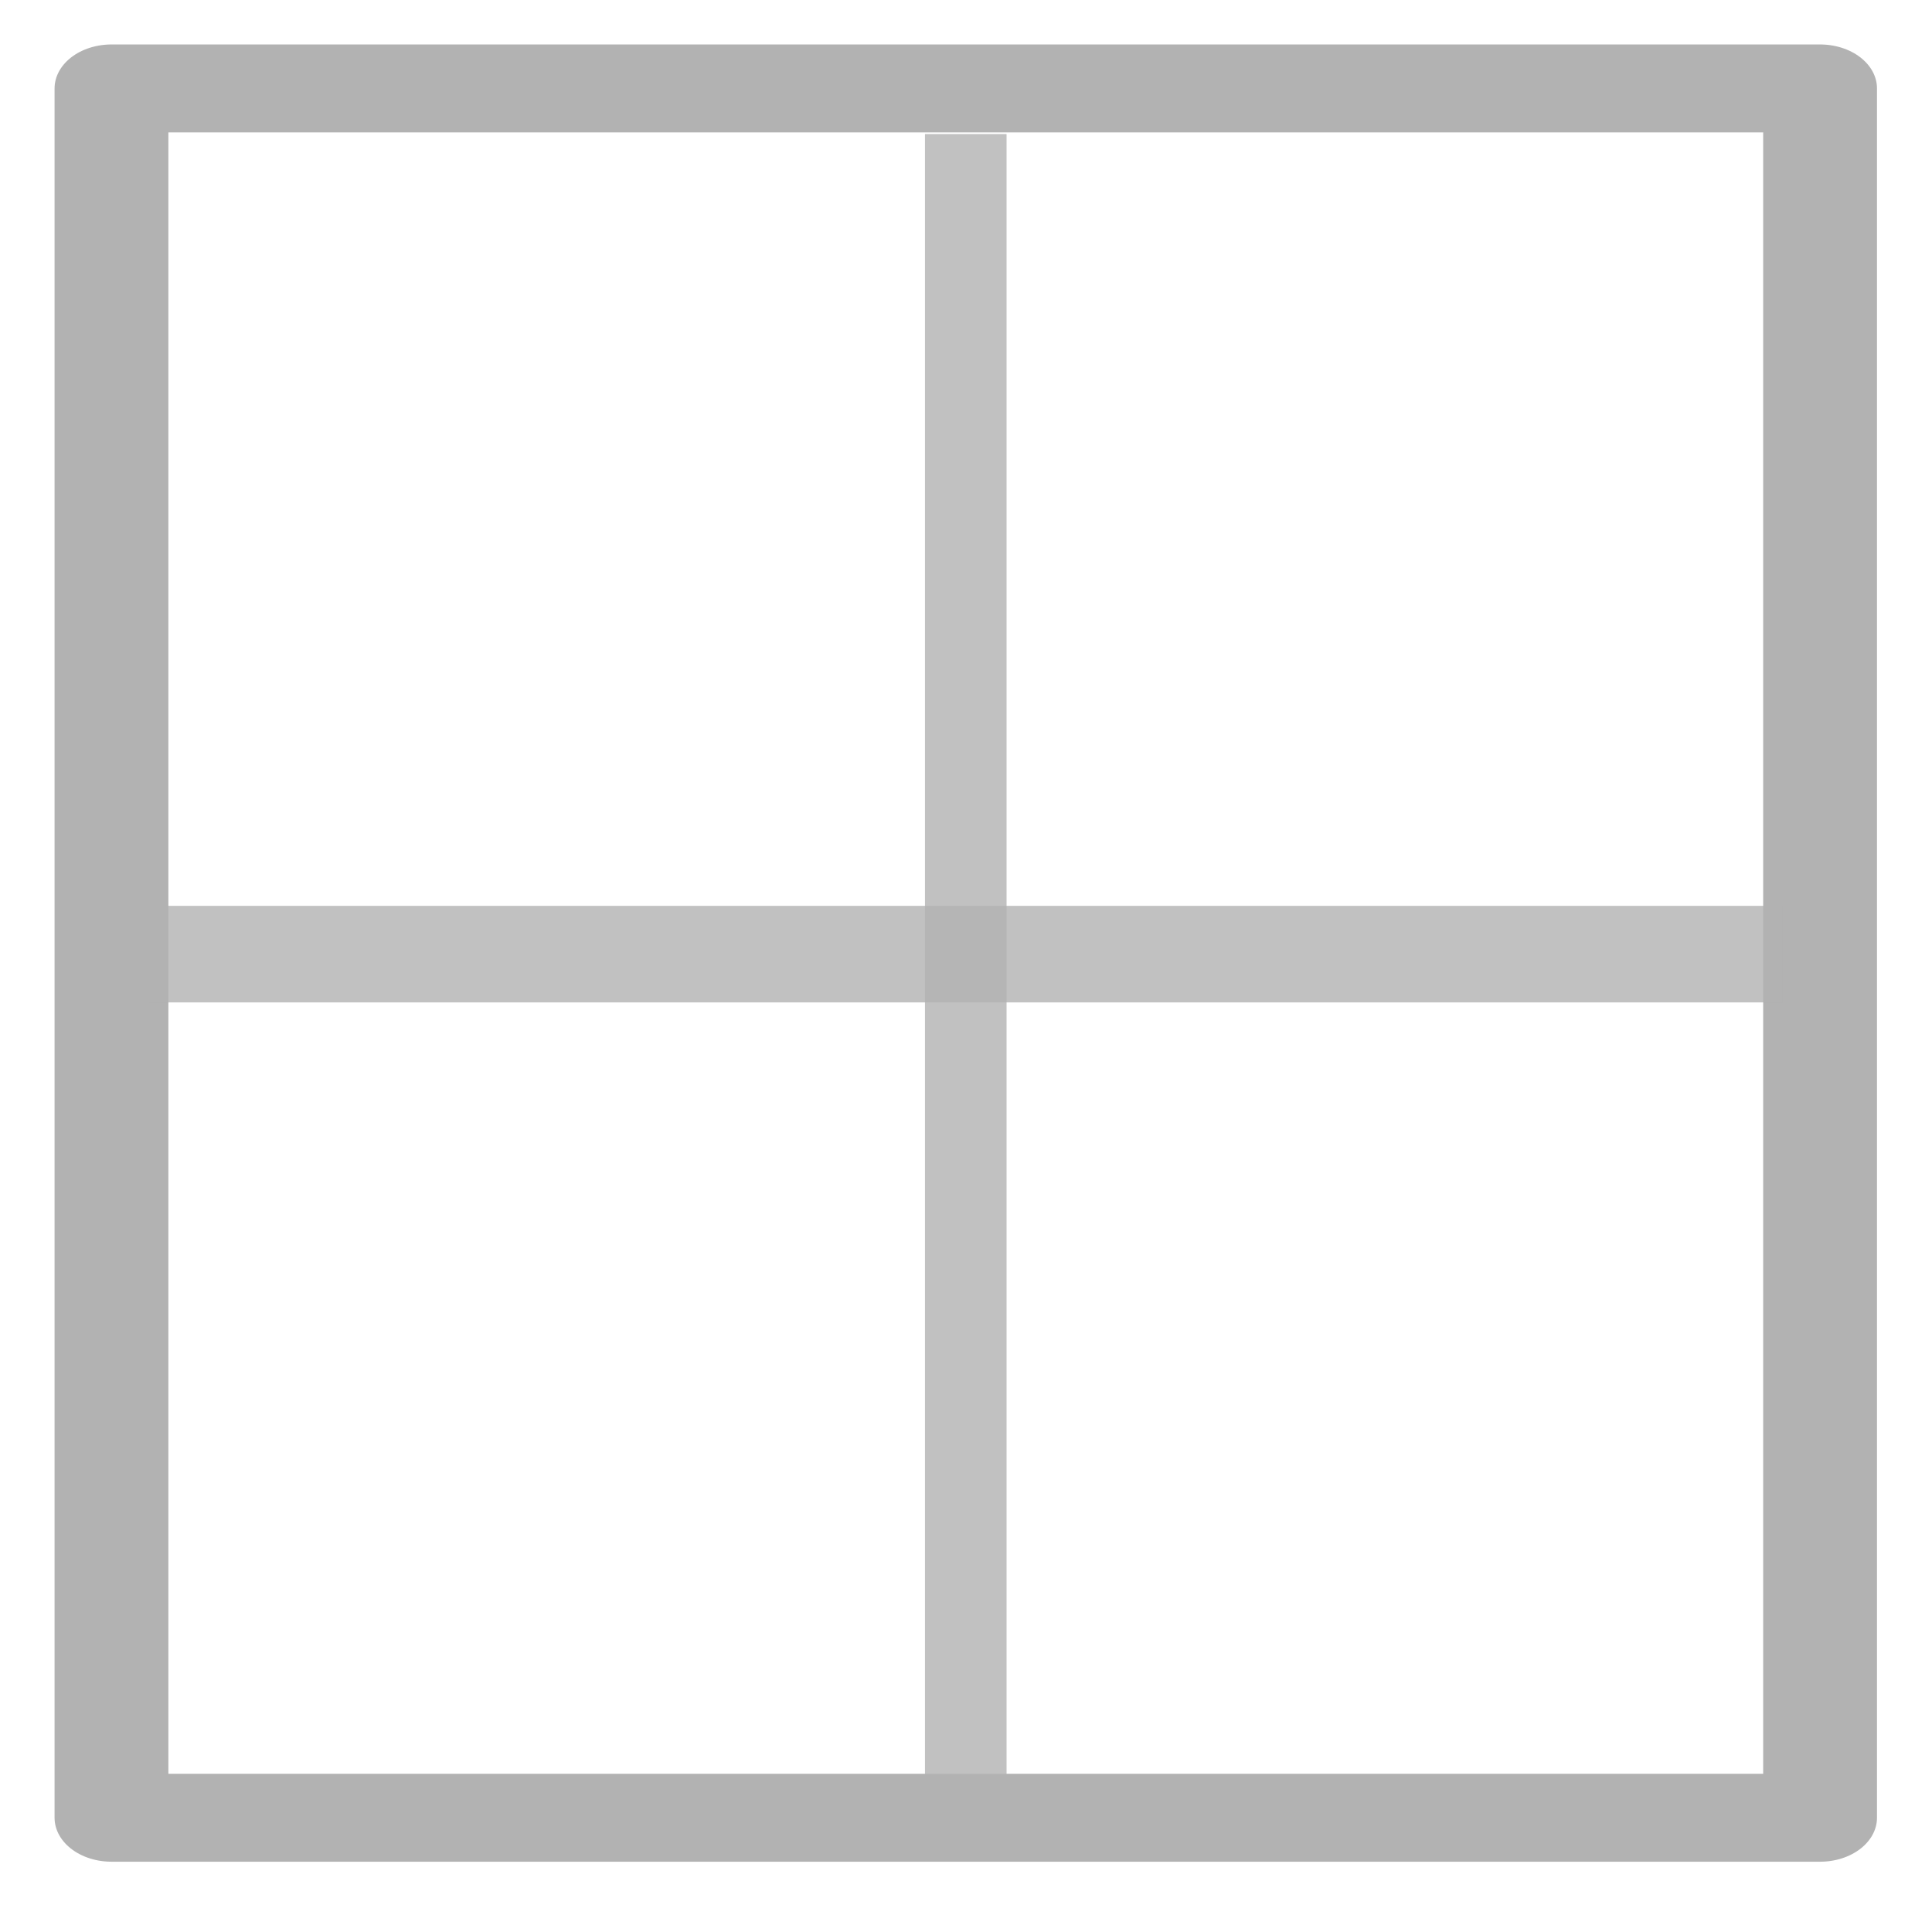
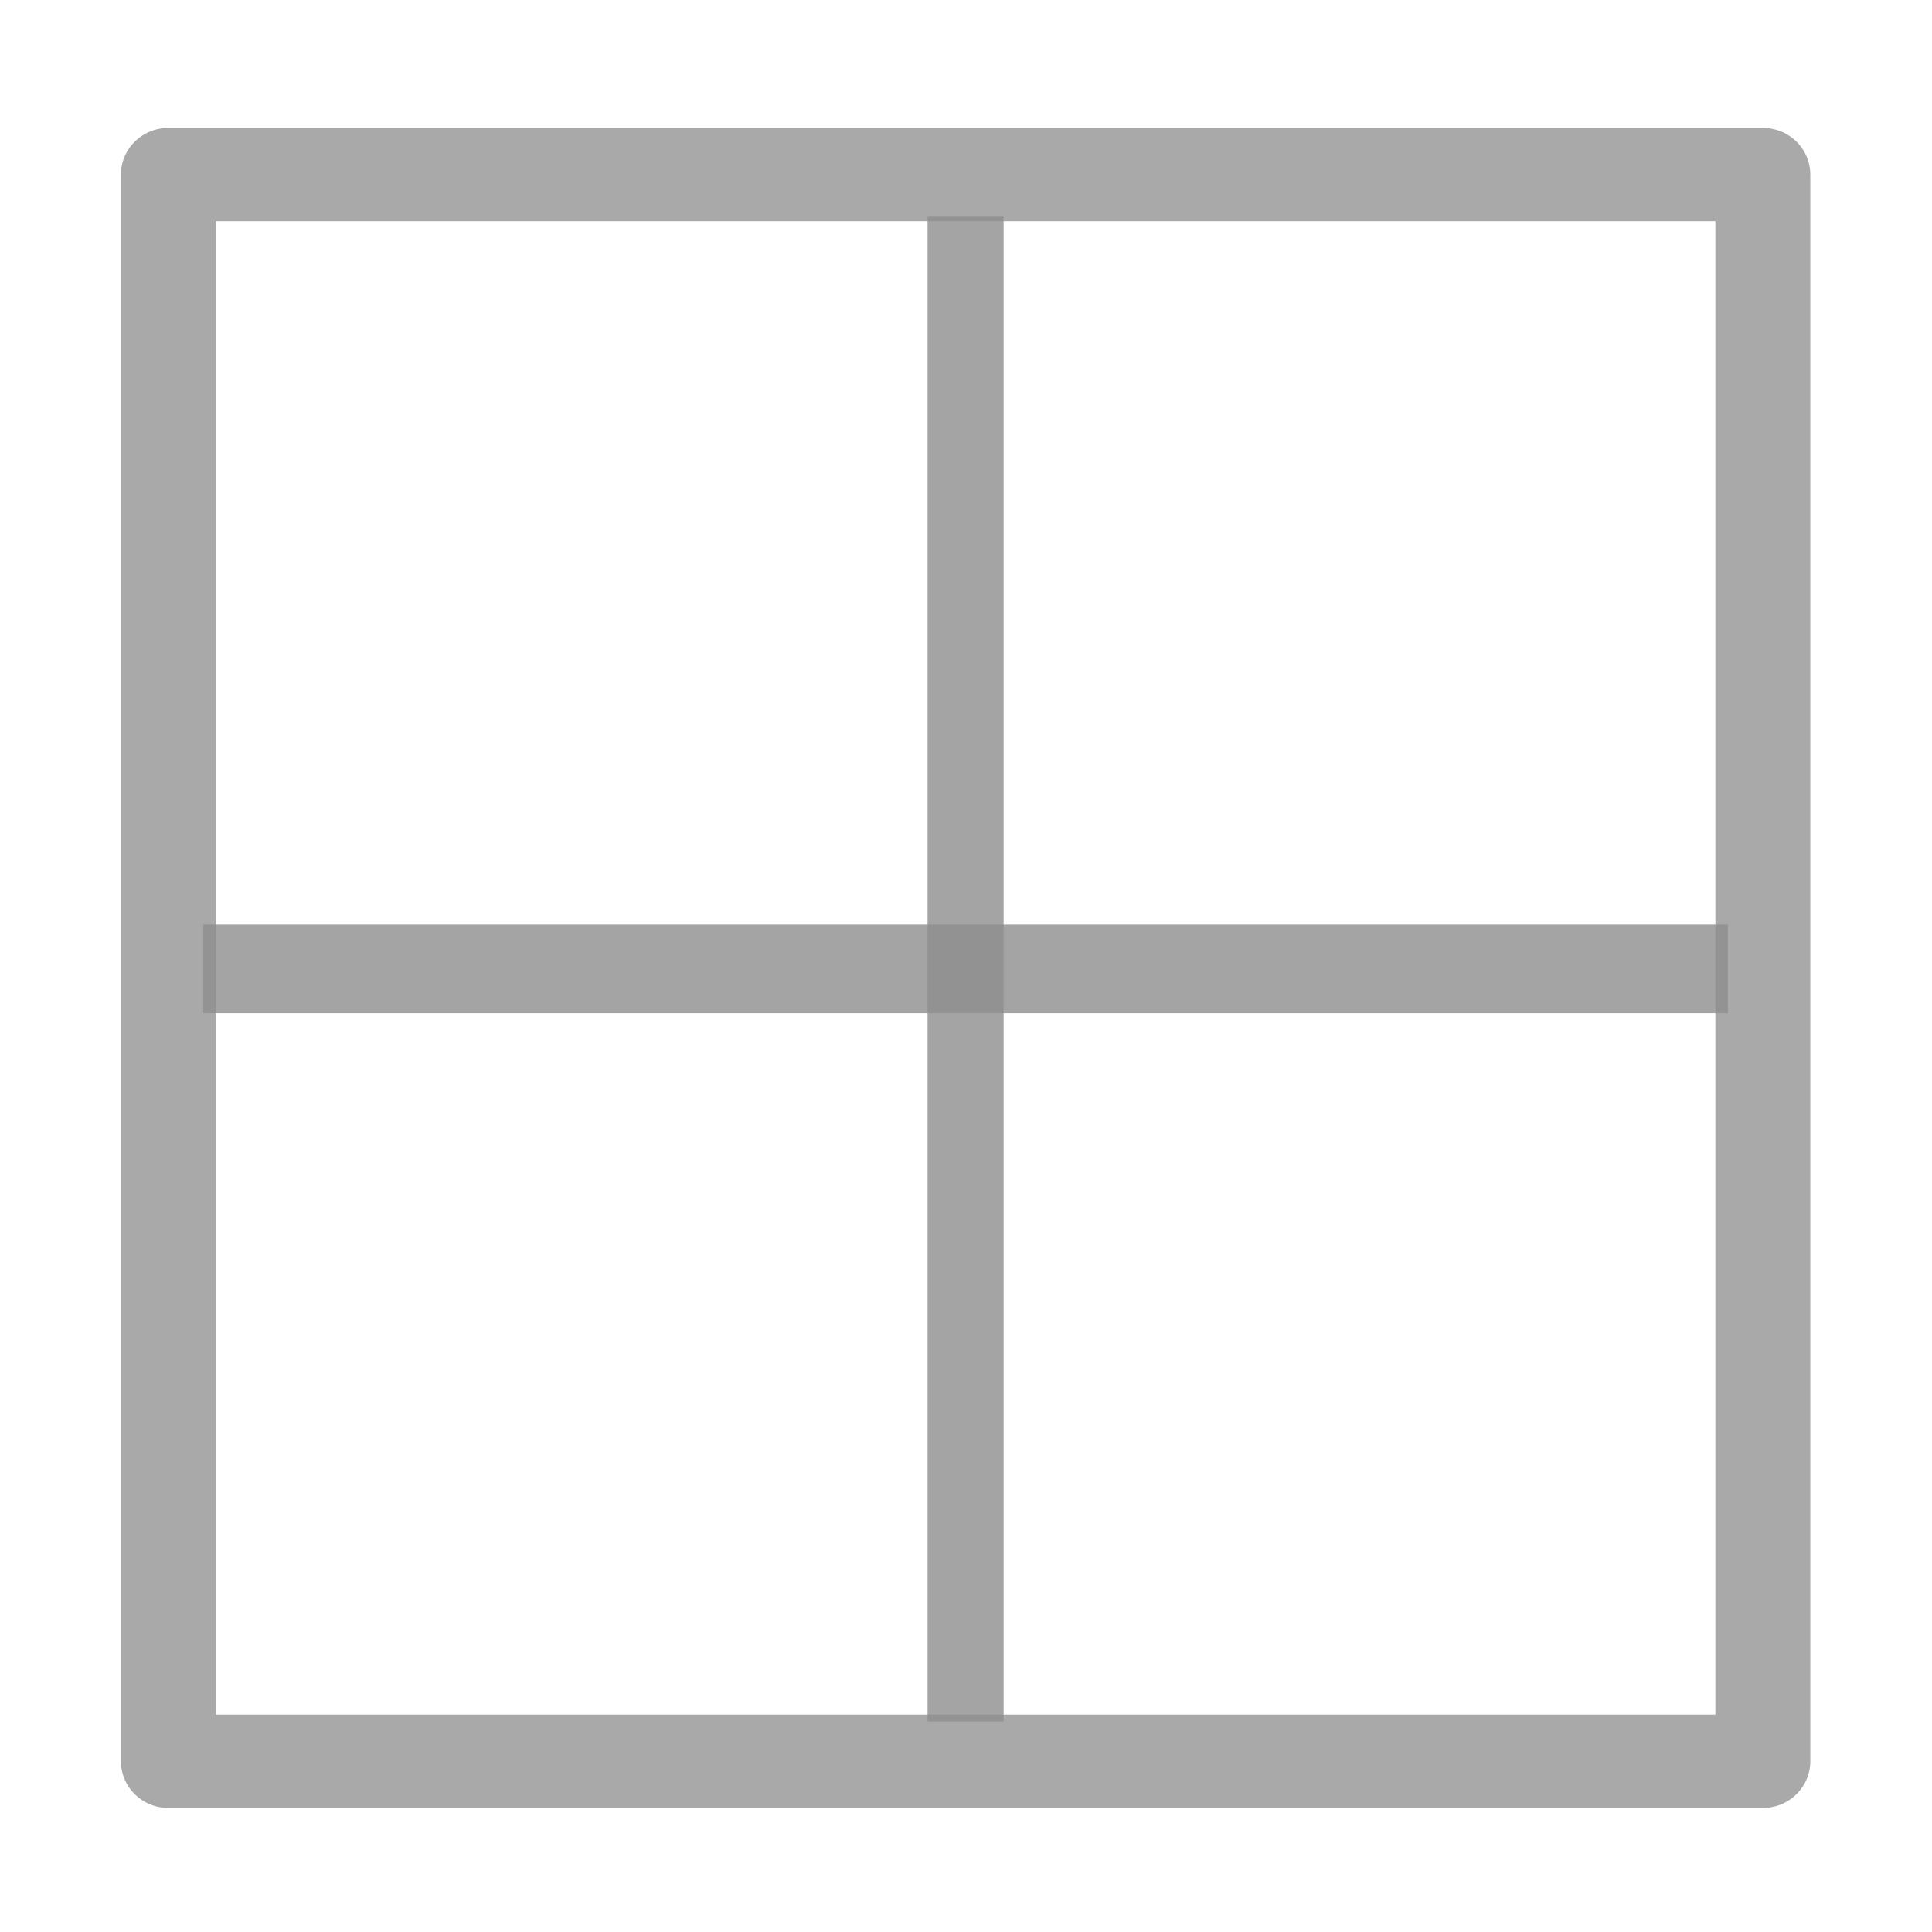
<svg xmlns="http://www.w3.org/2000/svg" version="1.1" width="64" height="64" color-interpolation="linearRGB">
  <g>
-     <path style="fill:none; stroke:#b2b2b2; stroke-width:4.645; stroke-linecap:round; stroke-linejoin:round" d="M5.13 12.88H74.86V104.23H5.13V12.88z" transform="matrix(0.8117,0,0,0.6271,-0.4713,-5.1476)" />
-     <path style="fill:#b2b2b2; fill-opacity:0.8" d="M6.66 56.06H73.33V61.16H6.66V56.06z" transform="matrix(0.8117,0,0,0.6271,-0.4713,-5.1476)" />
-     <path style="fill:#b2b2b2; fill-opacity:0.8" d="M38.33 15.29H41.66V101.93H38.33V15.29z" transform="matrix(0.8117,0,0,0.6271,-0.4713,-5.1476)" />
+     <path style="fill:none; stroke:#929292; stroke-opacity:0.788; stroke-width:3.369; stroke-linecap:round; stroke-linejoin:round" d="M3.69 2.92H60.29V60.21H3.69V2.92z" transform="matrix(0.9332,0,0,0.9175,2.1339,3.1026)" />
+     <path style="fill:#8d8d8d; fill-opacity:0.8" d="M4.93 30H59.05V33.2H4.93V30z" transform="matrix(0.9332,0,0,0.9175,2.1339,3.1026)" />
+     <path style="fill:#8d8d8d; fill-opacity:0.8" d="M30.64 4.44H33.34V58.77H30.64V4.44z" transform="matrix(0.9332,0,0,0.9175,2.1339,3.1026)" />
  </g>
</svg>
